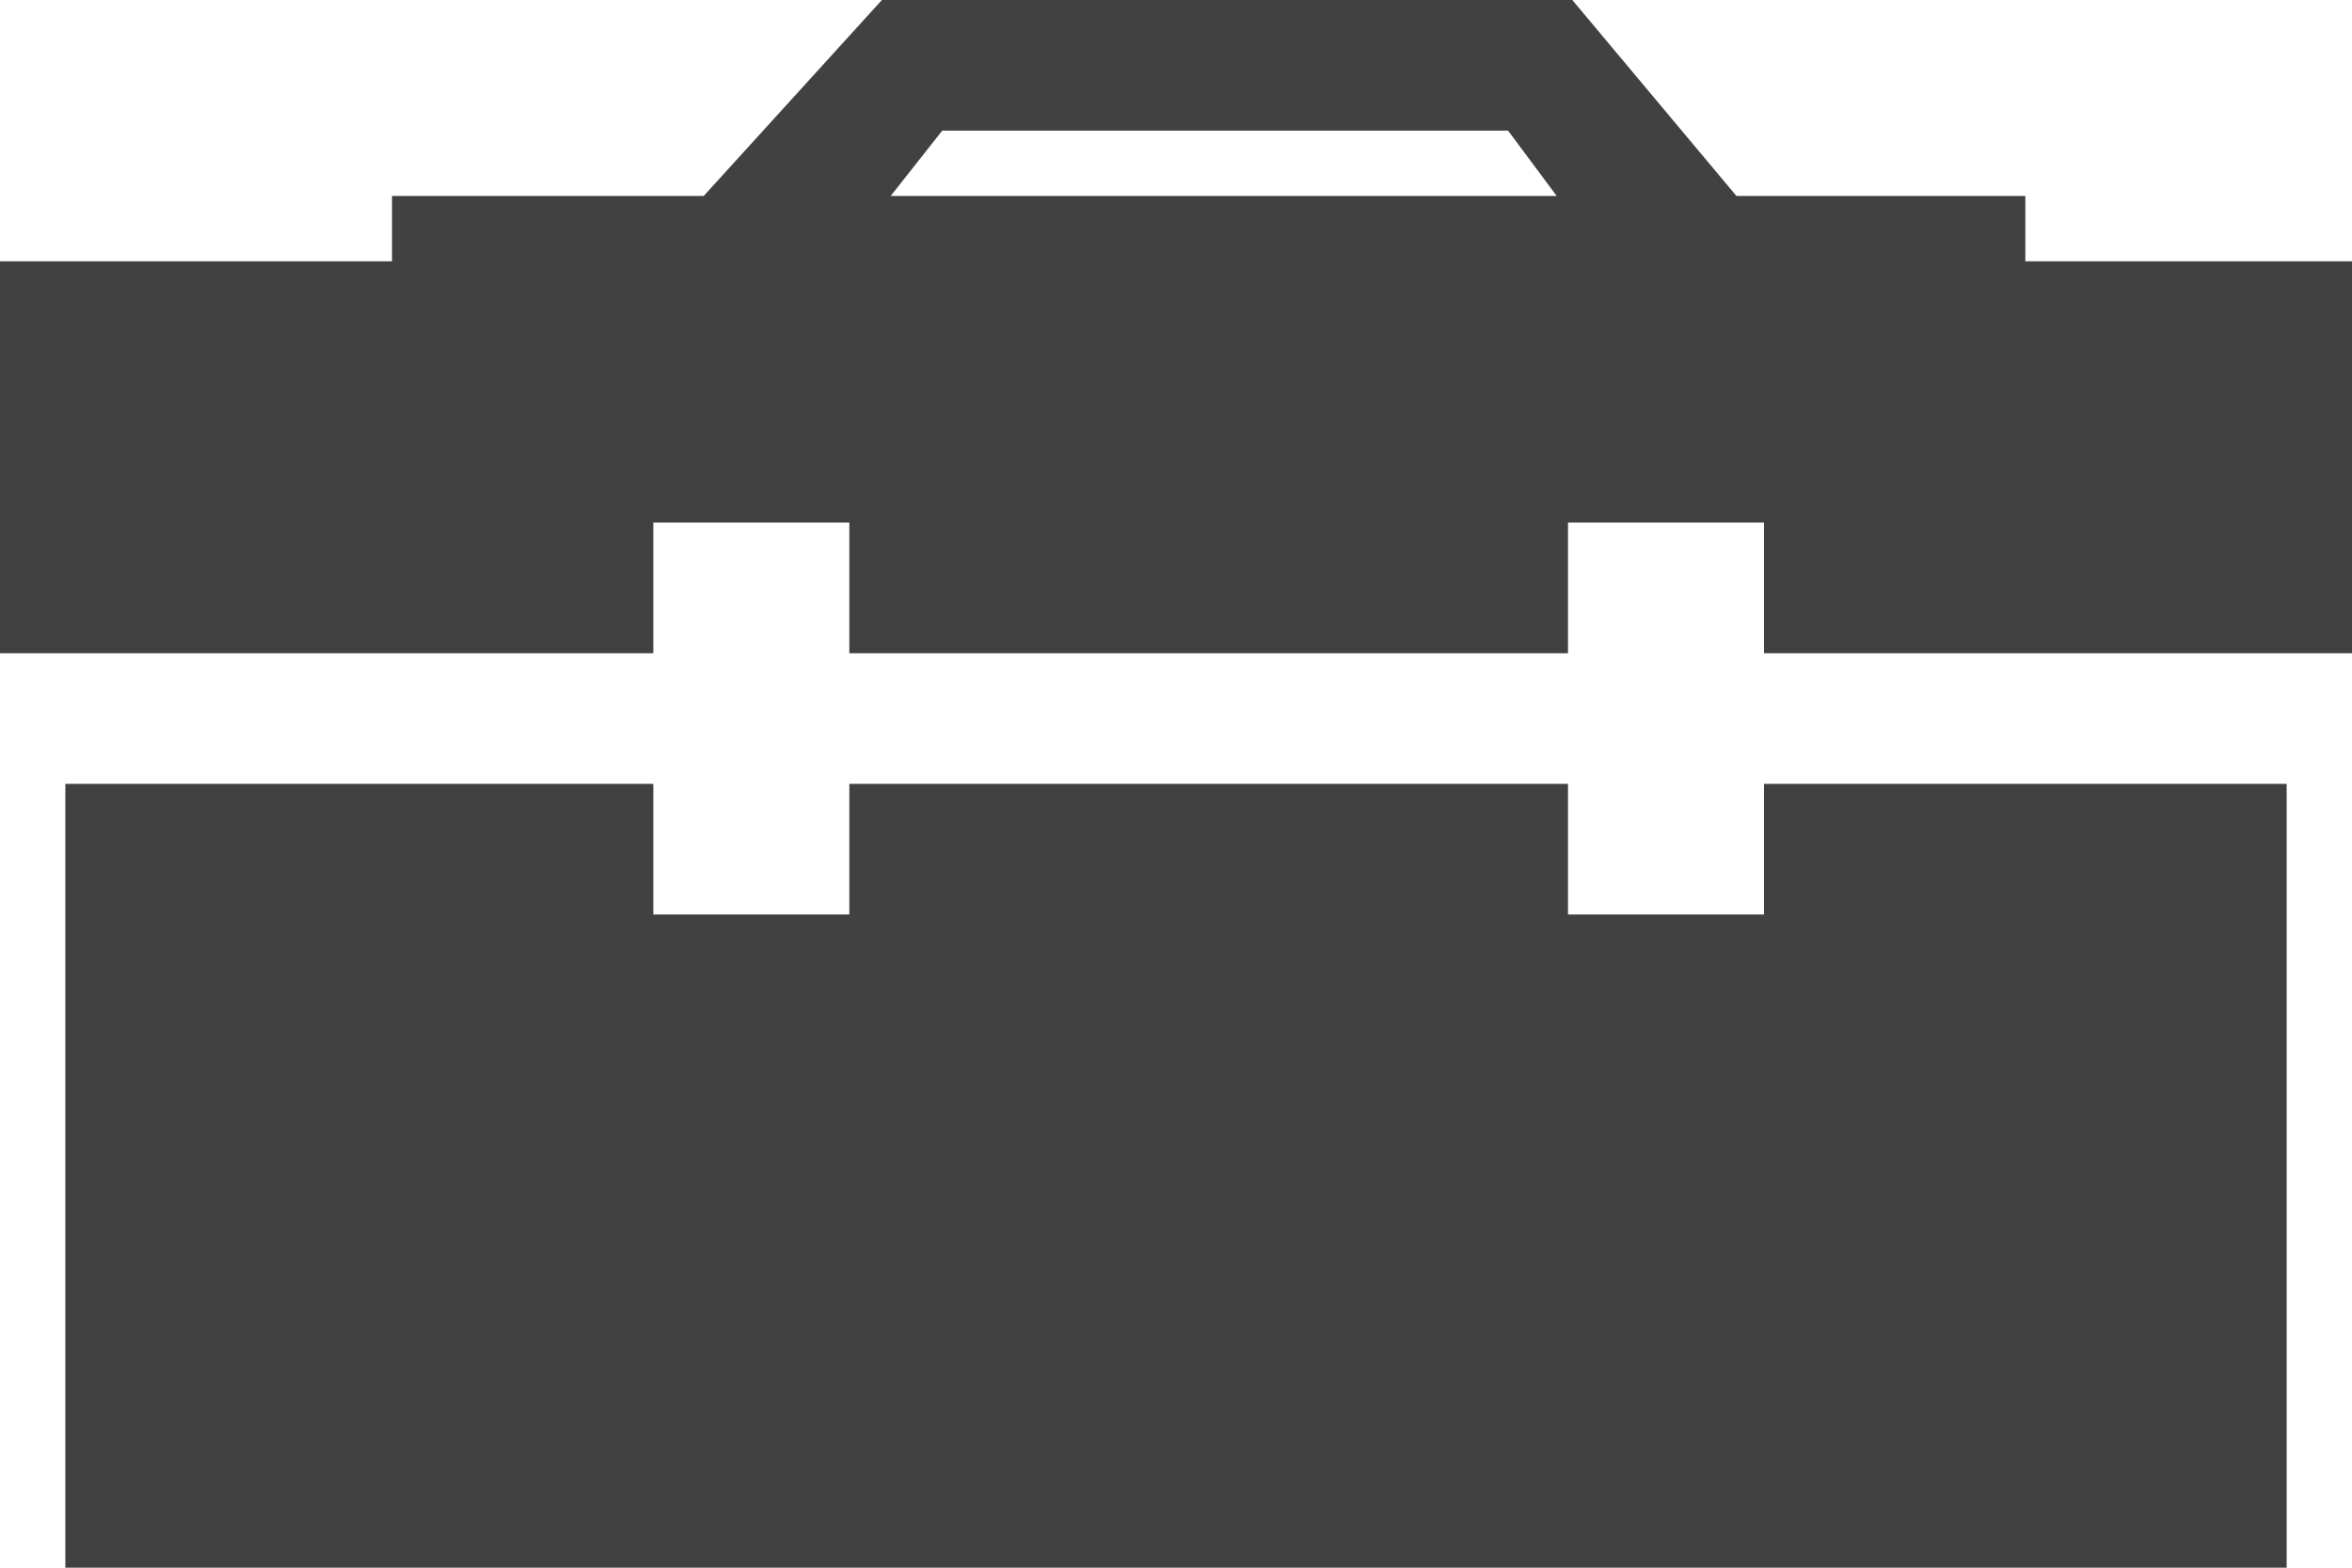
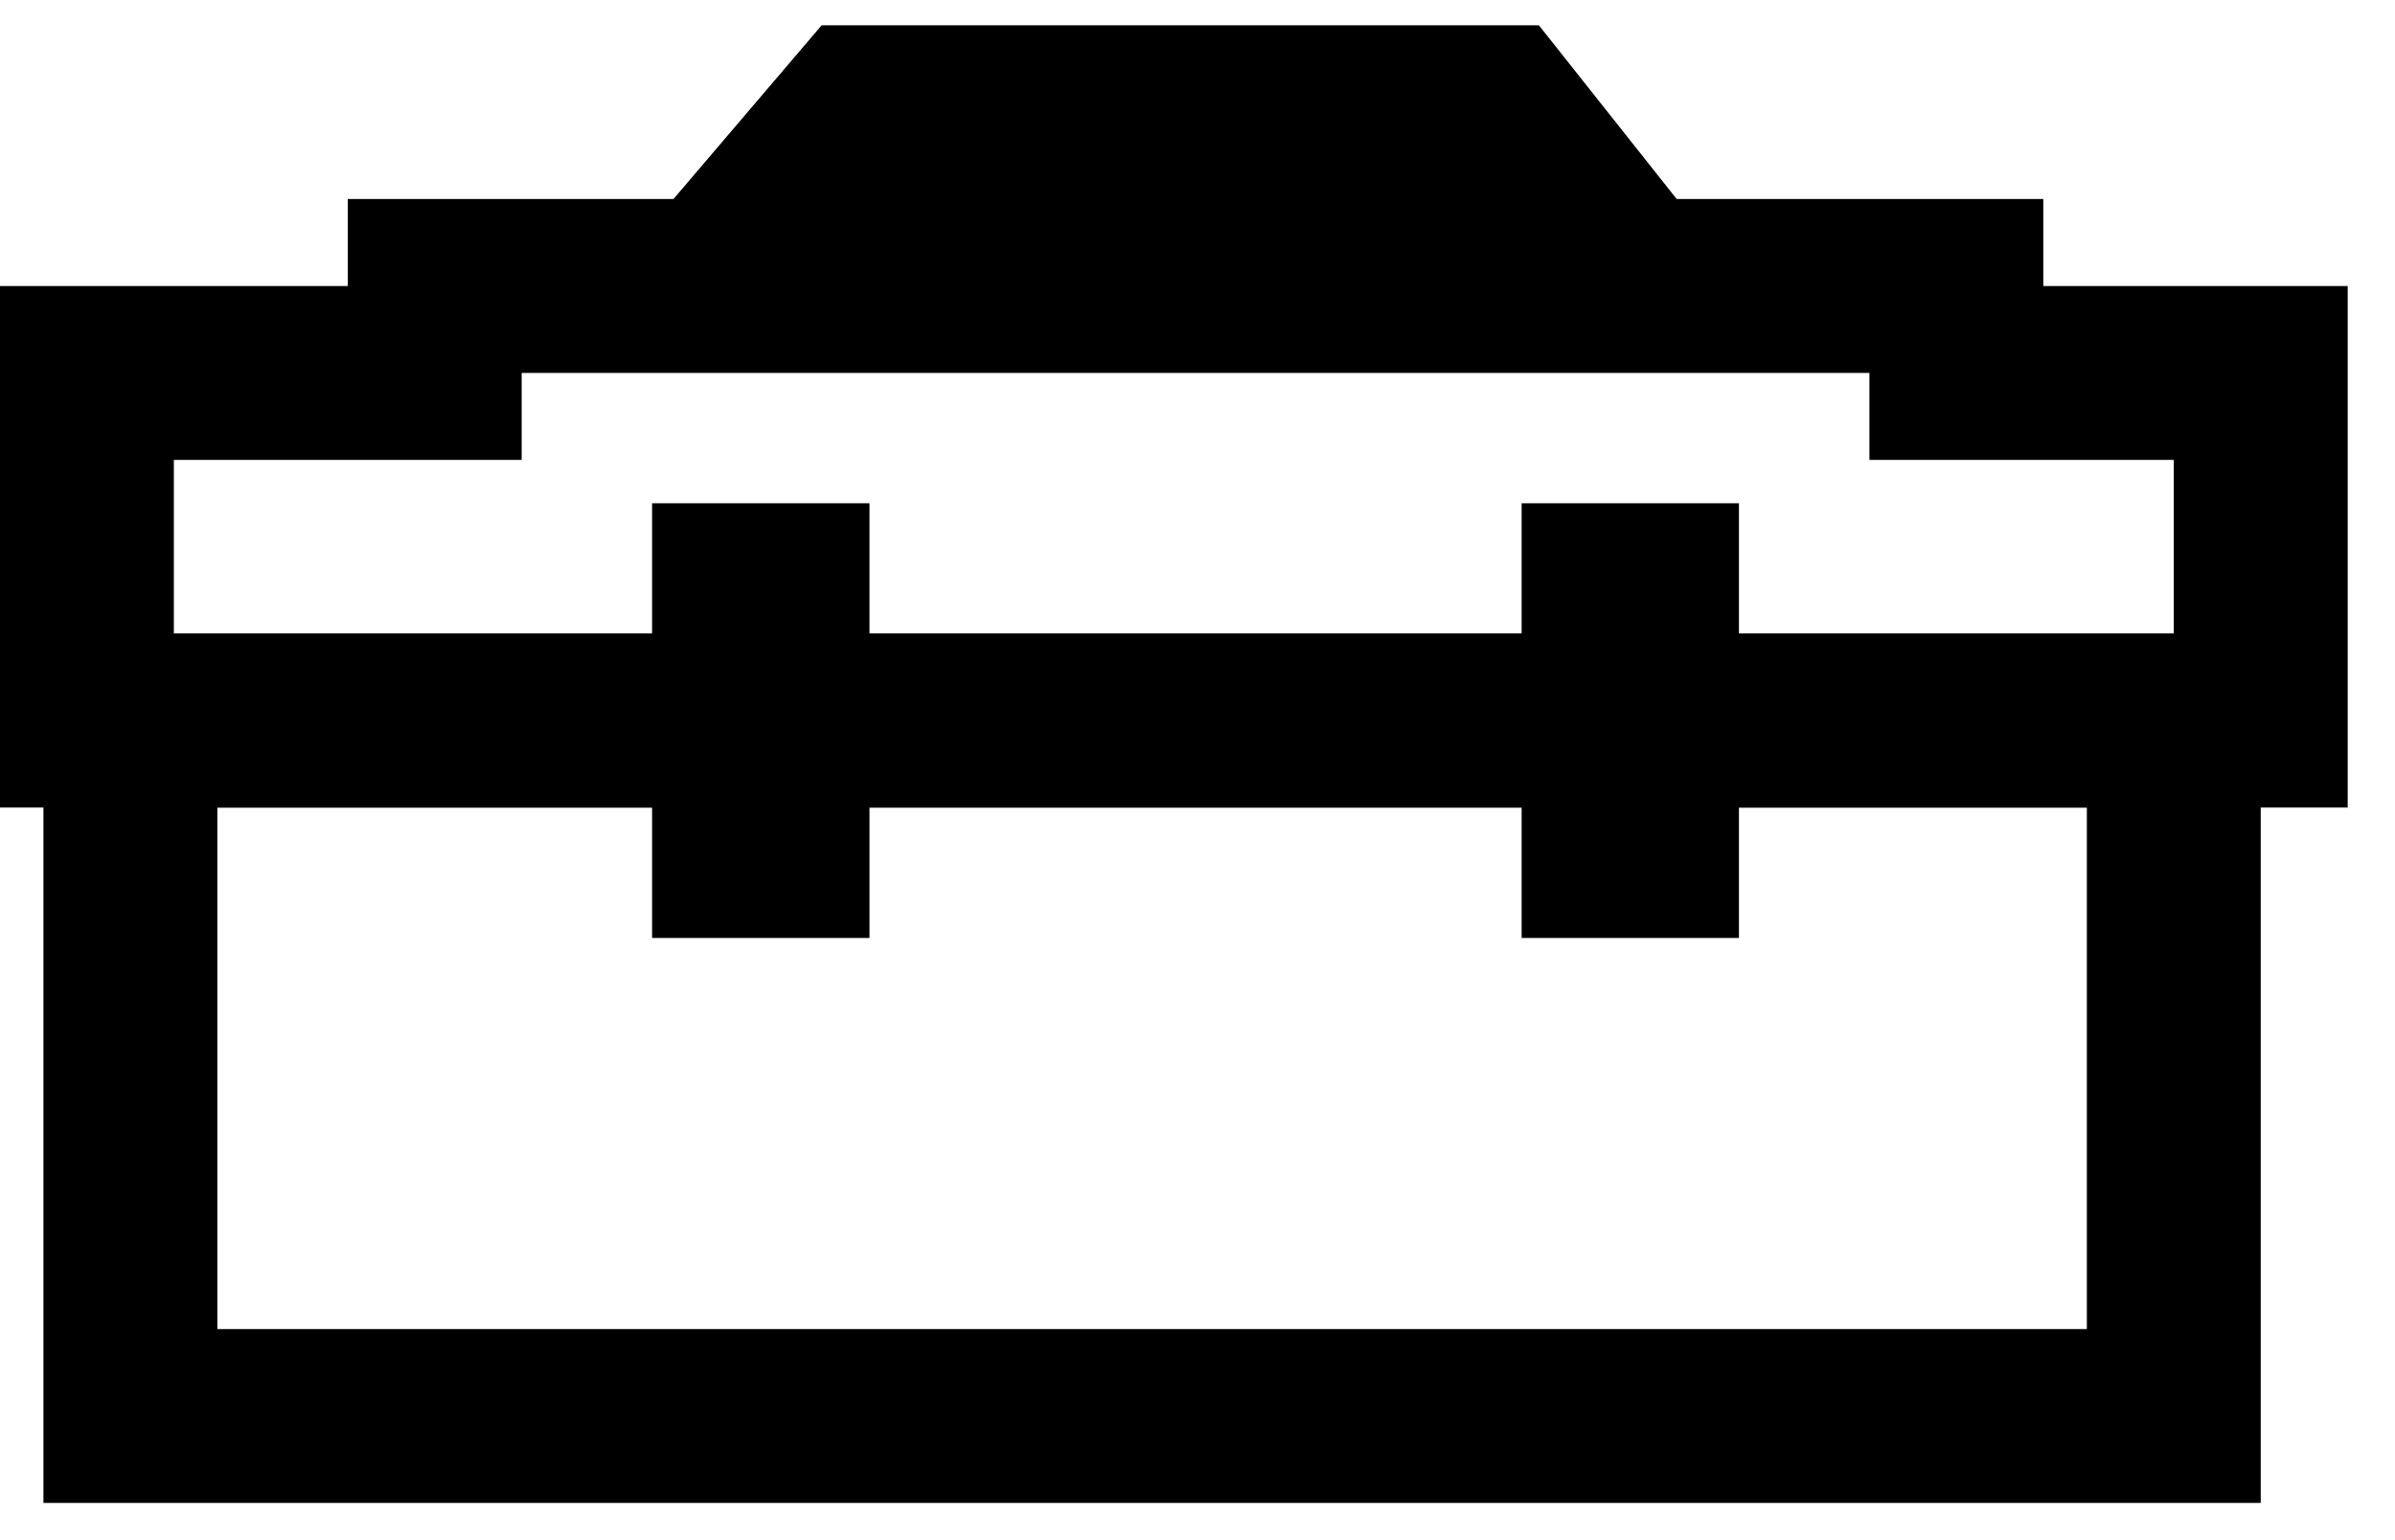
- <svg xmlns="http://www.w3.org/2000/svg" version="1.1" id="Layer_1" x="0px" y="0px" width="36px" height="24px" viewBox="0 0 36 24" enable-background="new 0 0 36 24" xml:space="preserve">
-   <g id="Page-1">
-     <g id="jobs" transform="translate(-26, -132)">
- 	</g>
-   </g>
+ <svg xmlns="http://www.w3.org/2000/svg" version="1.1" id="Layer_1" x="0px" y="0px" width="56px" height="36px" viewBox="0 0 56 36" enable-background="new 0 0 56 36" xml:space="preserve">
  <g>
    <g>
-       <polygon fill="#414142" points="27,12 27,14 24,14 24,12 13,12 13,14 10,14 10,12 1,12 1,24 35,24 35,12   " />
-       <path fill="#414142" d="M31,4V3h-4.422l-2.512-3H13.499l-2.728,3H6v1H0v6h10V8h3v2h11V8h3v2h9V4H31z M14.422,2h8.661l0.744,1    H13.633L14.422,2z" />
+       <path d="M54.894,18.888H0V6.69h8.131V4.655h7.616l3.465-4.064h16.77l3.222,4.064h8.573V6.69h7.117V18.888z M40.66,14.82h10.167    v-4.063h-7.116V8.723H32.745H21.926h-9.728v2.034H4.065v4.063h11.182v-3.05h5.083v3.05h15.249v-3.05h5.081V14.82z" />
+     </g>
+     <g>
+       <path d="M52.86,35.152H1.016V14.82h17.281v3.05v-3.05h19.316v3.05v-3.05H52.86V35.152z M5.082,31.086h43.713V18.888H40.66v3.05    h-5.081v-3.05H20.33v3.05h-5.083v-3.05H5.082V31.086z" />
    </g>
  </g>
</svg>
